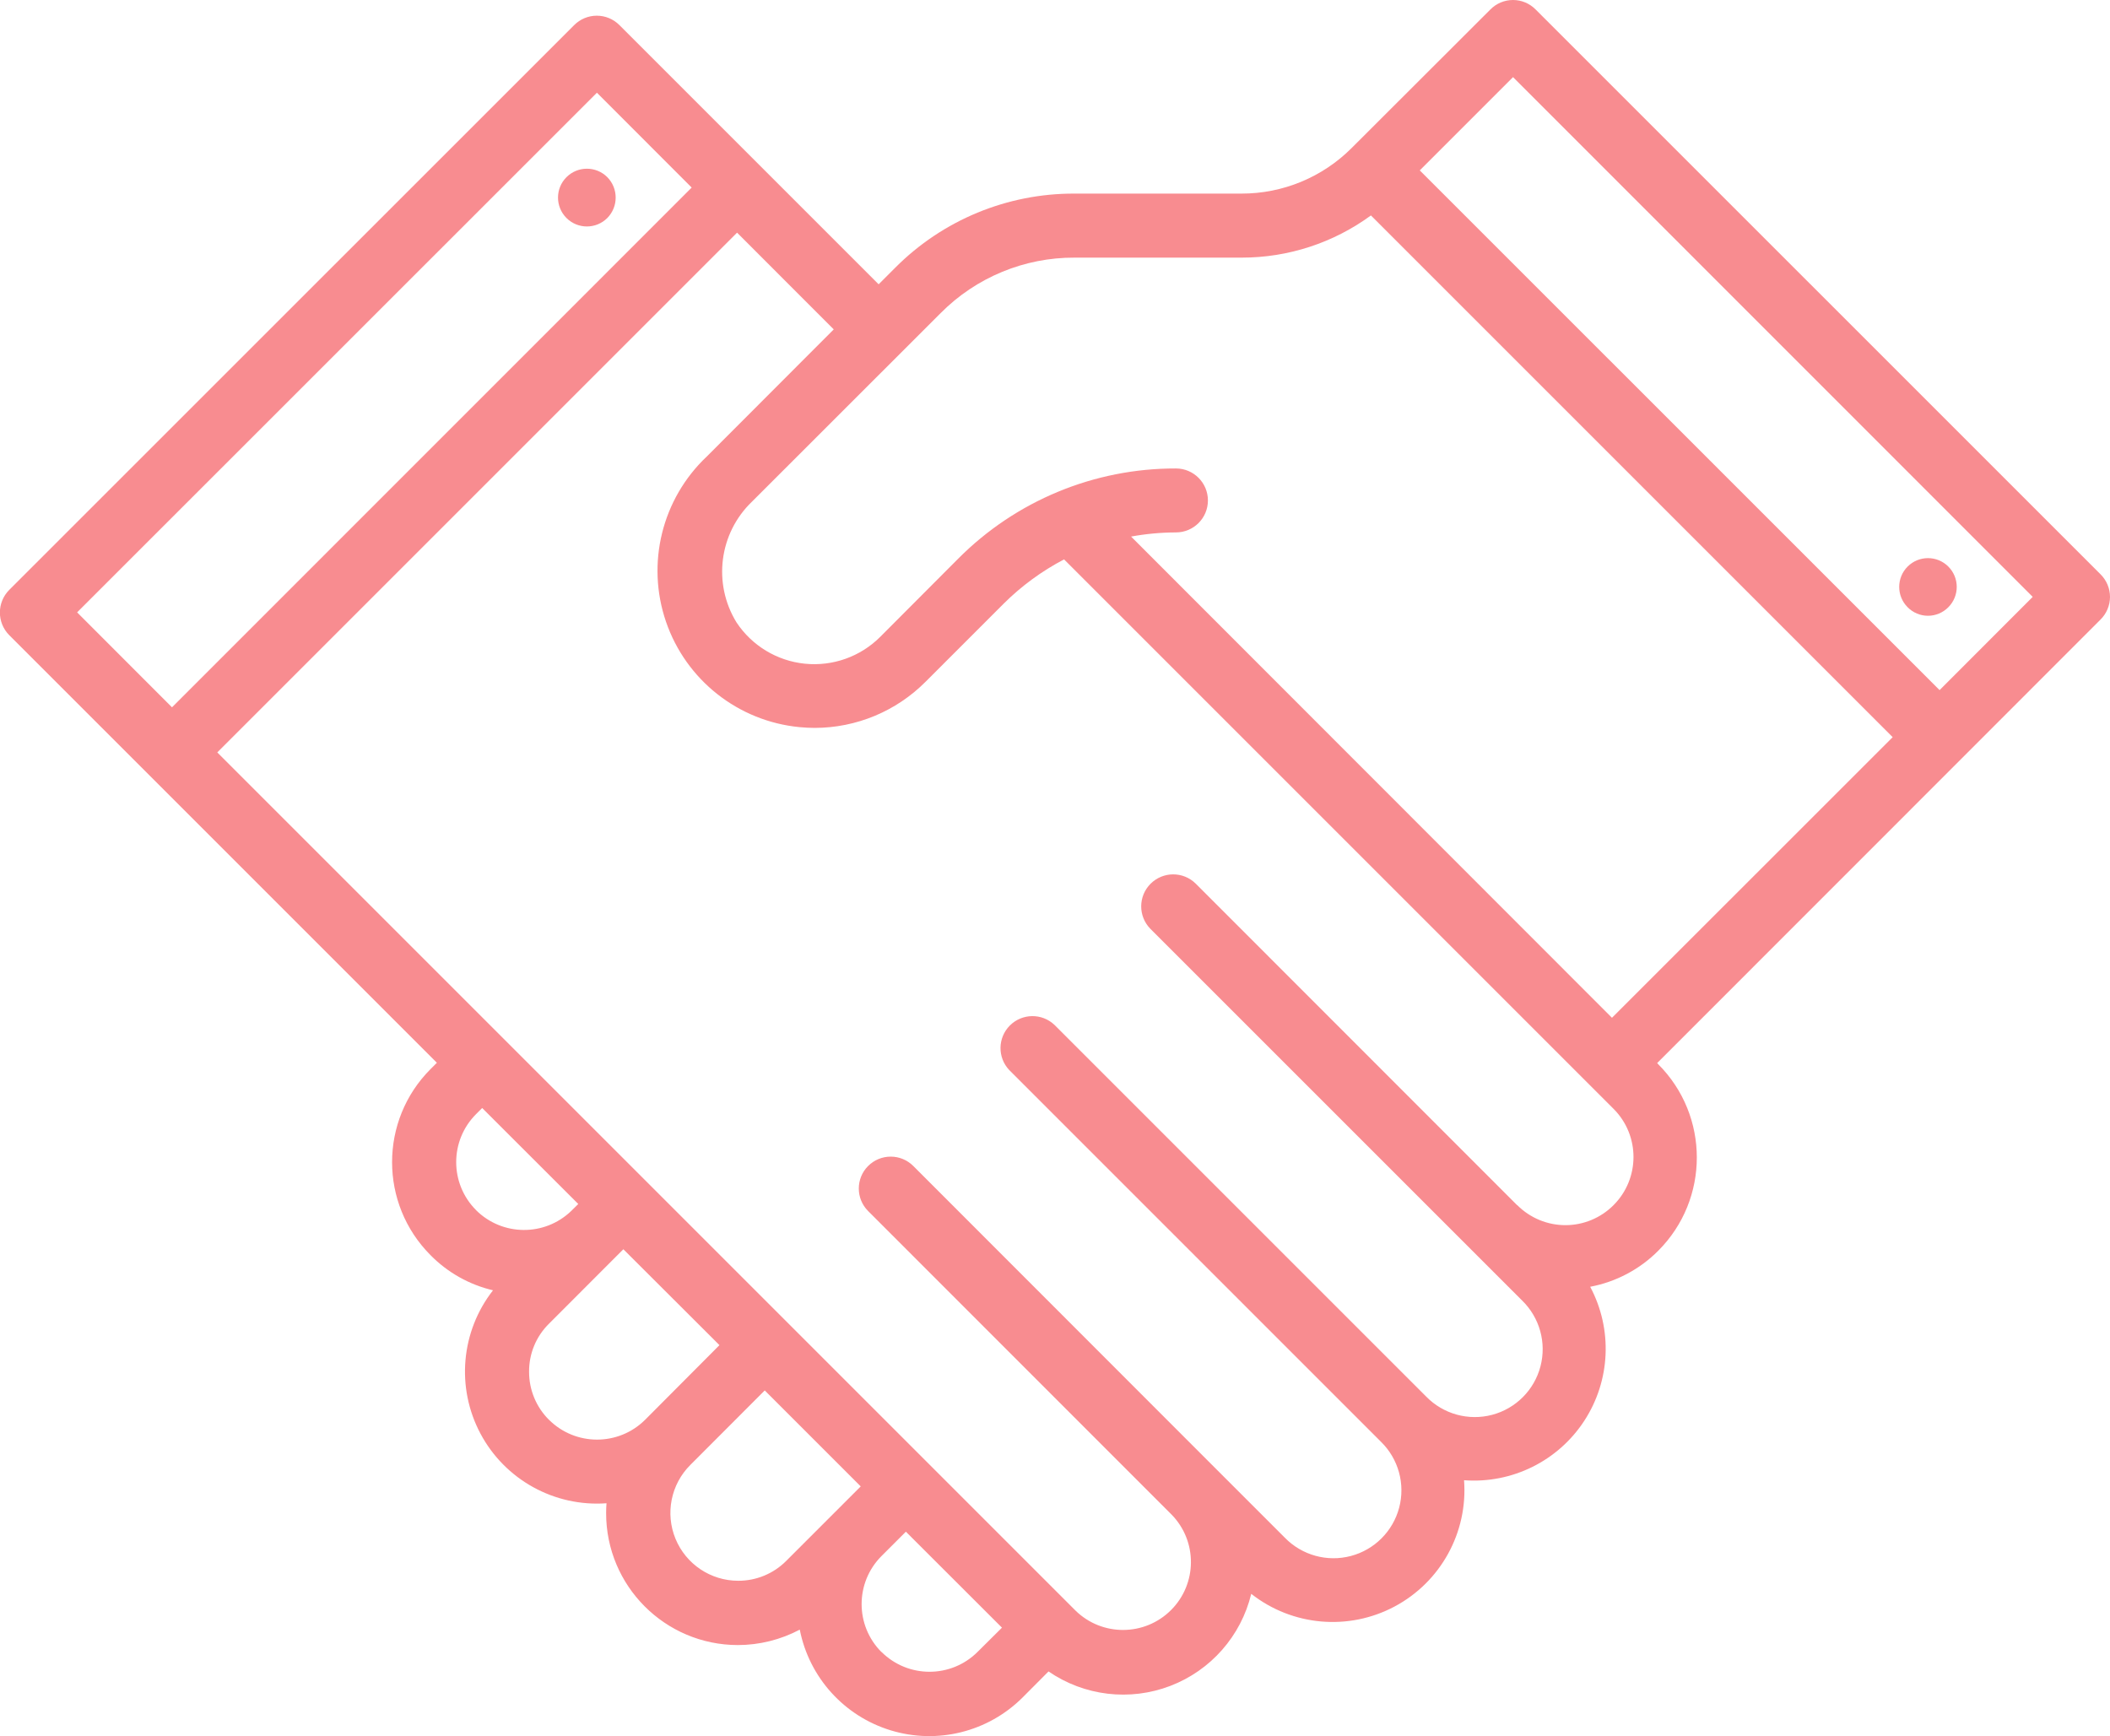
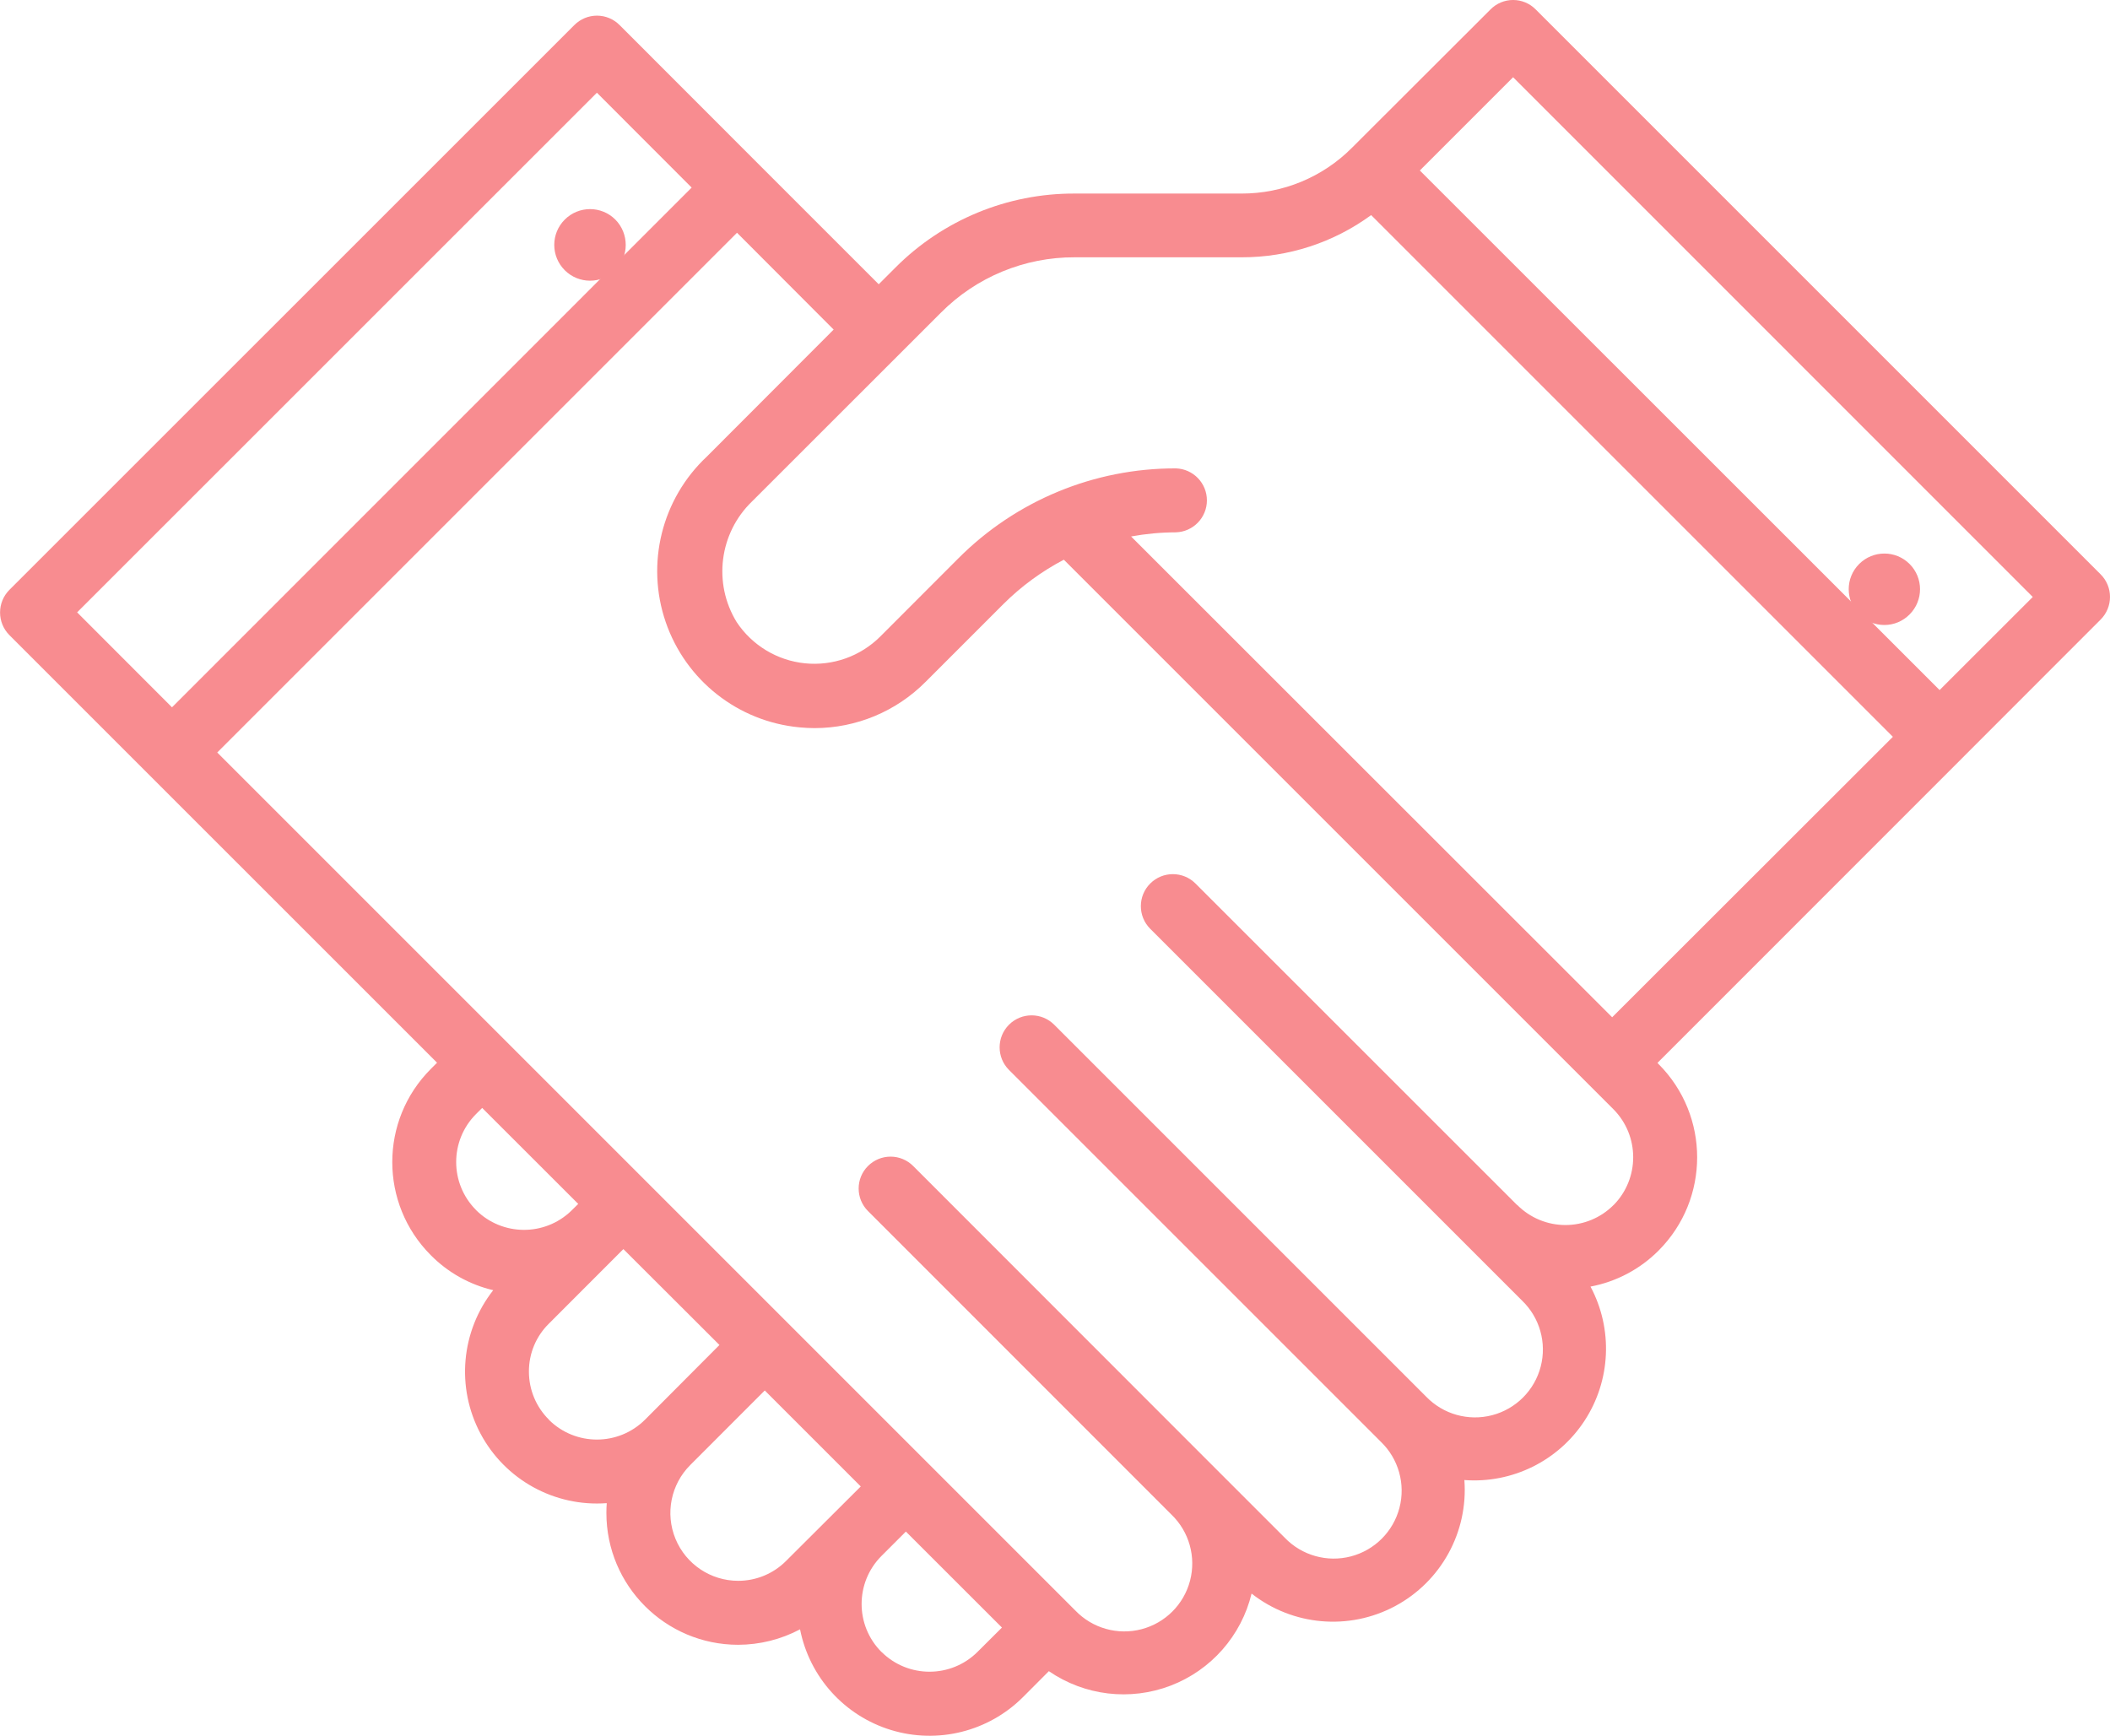
- <svg xmlns="http://www.w3.org/2000/svg" width="78.325" height="64.438" viewBox="0 0 78.325 64.438">
+ <svg xmlns="http://www.w3.org/2000/svg" width="63.19" height="51.986" viewBox="0 0 63.19 51.986">
  <defs>
    <style>.a{fill:#f88c90;}</style>
  </defs>
  <g transform="translate(-494.197 -105.375)">
-     <g transform="translate(514.911 111.641)">
+     <g transform="translate(510.796 111.641)">
      <path class="a" d="M501.95,107.476a1.072,1.072,0,1,0,0,1.518A1.081,1.081,0,0,0,501.95,107.476Z" transform="translate(-500.121 -107.166)" />
    </g>
    <g transform="translate(494.197 105.375)">
-       <path class="a" d="M572.522,127.535a1.182,1.182,0,0,0-.35-.839L551.2,105.726a1.178,1.178,0,0,0-1.678,0l-5.137,5.13h0l-.014.014a5.763,5.763,0,0,1-4.088,1.692h-6.2a9.34,9.34,0,0,0-6.651,2.748l-.619.619-4.423-4.423,0,0-5.2-5.2a1.184,1.184,0,0,0-1.678,0l-20.973,20.969a1.191,1.191,0,0,0,0,1.678l5.2,5.2,10.675,10.675-.231.231a4.892,4.892,0,0,0,0,6.916,4.8,4.8,0,0,0,2.315,1.3,4.9,4.9,0,0,0,4.213,7.906c-.01.119-.014.241-.014.364a4.895,4.895,0,0,0,4.888,4.9h0a4.928,4.928,0,0,0,2.3-.573,4.9,4.9,0,0,0,8.269,2.521l.965-.969a4.891,4.891,0,0,0,7.525-2.881,4.892,4.892,0,0,0,7.9-4.217,4.893,4.893,0,0,0,4.682-7.182,4.821,4.821,0,0,0,2.528-1.339,4.9,4.9,0,0,0,0-6.92l-.042-.045,11.315-11.319.007-.007,5.13-5.133A1.186,1.186,0,0,0,572.522,127.535Zm-75.462.573,19.295-19.291,3.518,3.521-19.291,19.295Zm14.809,22.19a2.52,2.52,0,0,1,0-3.563l.227-.227,3.567,3.563-.262.259A2.526,2.526,0,0,1,511.869,150.3Zm2.706,7.784a2.505,2.505,0,0,1-.738-1.783,2.476,2.476,0,0,1,.738-1.783l2.49-2.493.045-.045.227-.227,3.567,3.56-2.762,2.773A2.53,2.53,0,0,1,514.575,158.081Zm8.808,5.238a2.5,2.5,0,0,1-1.787.738h0a2.517,2.517,0,0,1-1.773-4.3l2.762-2.766,3.563,3.563Zm3.535,3.385a2.522,2.522,0,0,1,0-3.563l.906-.906,3.567,3.563-.906.9A2.526,2.526,0,0,1,526.919,166.7Zm27.172-16.588a2.52,2.52,0,0,1-3.567,0l-.017-.01L538.58,138.175a1.188,1.188,0,0,0-1.682,1.678l11.941,11.941,1.86,1.86a2.52,2.52,0,1,1-3.56,3.567l-13.8-13.8a1.187,1.187,0,0,0-1.678,1.678l13.8,13.8a2.521,2.521,0,1,1-3.567,3.563l-2.444-2.444-.091-.091h0L528.1,148.661a1.184,1.184,0,0,0-1.678,0h0v0a1.182,1.182,0,0,0,0,1.671l11.266,11.27h0a2.521,2.521,0,0,1-3.567,3.563l-31.858-31.858,19.295-19.295,3.588,3.591-4.71,4.717a5.832,5.832,0,0,0,3.441,10.049c.189.017.374.028.559.028a5.815,5.815,0,0,0,4.119-1.713l2.9-2.9a9.3,9.3,0,0,1,2.241-1.643l20.4,20.4A2.529,2.529,0,0,1,554.091,150.116Zm-17.906-24.823a9.358,9.358,0,0,1,1.665-.154h0a1.187,1.187,0,0,0,0-2.374h0a11.358,11.358,0,0,0-8.084,3.35l-2.892,2.9a3.462,3.462,0,0,1-5.336-.535,3.6,3.6,0,0,1,.57-4.479l7.011-7.007a6.962,6.962,0,0,1,4.969-2.056h6.2a8.108,8.108,0,0,0,4.8-1.566l19.368,19.368-10.42,10.417Zm30.012,5.7L546.9,111.7l3.462-3.462,19.291,19.295Z" transform="translate(-494.197 -105.375)" />
+       <path class="a" d="M557.387,123.252a.953.953,0,0,0-.282-.677l-16.917-16.917a.95.95,0,0,0-1.354,0l-4.144,4.138h0l-.011.011a4.649,4.649,0,0,1-3.3,1.365h-5a7.536,7.536,0,0,0-5.366,2.217l-.5.5-3.569-3.569,0,0-4.192-4.195a.955.955,0,0,0-1.354,0l-16.92,16.917a.961.961,0,0,0,0,1.354l4.195,4.195,8.613,8.612-.186.186a3.947,3.947,0,0,0,0,5.58,3.876,3.876,0,0,0,1.868,1.047,3.949,3.949,0,0,0,3.4,6.378c-.008.1-.011.195-.011.293a3.949,3.949,0,0,0,3.944,3.949h0a3.976,3.976,0,0,0,1.856-.463,3.955,3.955,0,0,0,6.672,2.034l.779-.781a3.946,3.946,0,0,0,6.071-2.324,3.947,3.947,0,0,0,6.373-3.4,3.947,3.947,0,0,0,3.777-5.794,3.89,3.89,0,0,0,2.04-1.08,3.953,3.953,0,0,0,0-5.583l-.034-.037,9.129-9.132.006-.006,4.138-4.141A.957.957,0,0,0,557.387,123.252Zm-60.88.463,15.566-15.563,2.838,2.841-15.563,15.566Zm11.947,17.9a2.033,2.033,0,0,1,0-2.875l.183-.183,2.877,2.875-.212.209A2.038,2.038,0,0,1,508.454,141.617Zm2.183,6.279a2.021,2.021,0,0,1-.6-1.439,2,2,0,0,1,.6-1.439l2.009-2.011.037-.037.183-.183,2.877,2.872-2.229,2.237A2.041,2.041,0,0,1,510.638,147.9Zm7.106,4.226a2.02,2.02,0,0,1-1.442.6h0a2.031,2.031,0,0,1-1.43-3.47l2.229-2.231,2.875,2.875Zm2.852,2.731a2.035,2.035,0,0,1,0-2.875l.731-.731,2.877,2.875-.731.728A2.038,2.038,0,0,1,520.6,154.853Zm21.922-13.383a2.033,2.033,0,0,1-2.877,0l-.014-.008L530,131.837a.958.958,0,0,0-1.357,1.354l9.634,9.634,1.5,1.5a2.033,2.033,0,1,1-2.872,2.877l-11.137-11.137a.957.957,0,1,0-1.354,1.354l11.137,11.137a2.034,2.034,0,1,1-2.877,2.875l-1.972-1.972-.073-.073h0l-9.084-9.089a.955.955,0,0,0-1.354,0h0v0a.953.953,0,0,0,0,1.348l9.089,9.092h0a2.034,2.034,0,1,1-2.877,2.875l-25.7-25.7,15.566-15.566,2.894,2.9-3.8,3.806a4.7,4.7,0,0,0,2.776,8.107c.152.014.3.023.451.023a4.691,4.691,0,0,0,3.323-1.382l2.336-2.336a7.5,7.5,0,0,1,1.808-1.326l16.458,16.458A2.041,2.041,0,0,1,542.517,141.47Zm-14.446-20.026a7.548,7.548,0,0,1,1.343-.124h0a.958.958,0,0,0,0-1.915h0a9.164,9.164,0,0,0-6.522,2.7l-2.333,2.336a2.793,2.793,0,0,1-4.3-.432,2.908,2.908,0,0,1,.46-3.614l5.656-5.653a5.617,5.617,0,0,1,4.009-1.659h5a6.541,6.541,0,0,0,3.876-1.264l15.625,15.625-8.407,8.4Zm24.213,4.6-15.566-15.561,2.793-2.793,15.563,15.566Z" transform="translate(-494.197 -105.375)" />
    </g>
-     <g transform="translate(564.696 126.094)">
+     <g transform="translate(549.561 121.953)">
      <path class="a" d="M516.185,113.122a1.068,1.068,0,1,0-1.514,0A1.059,1.059,0,0,0,516.185,113.122Z" transform="translate(-514.359 -111.3)" />
    </g>
  </g>
</svg>
